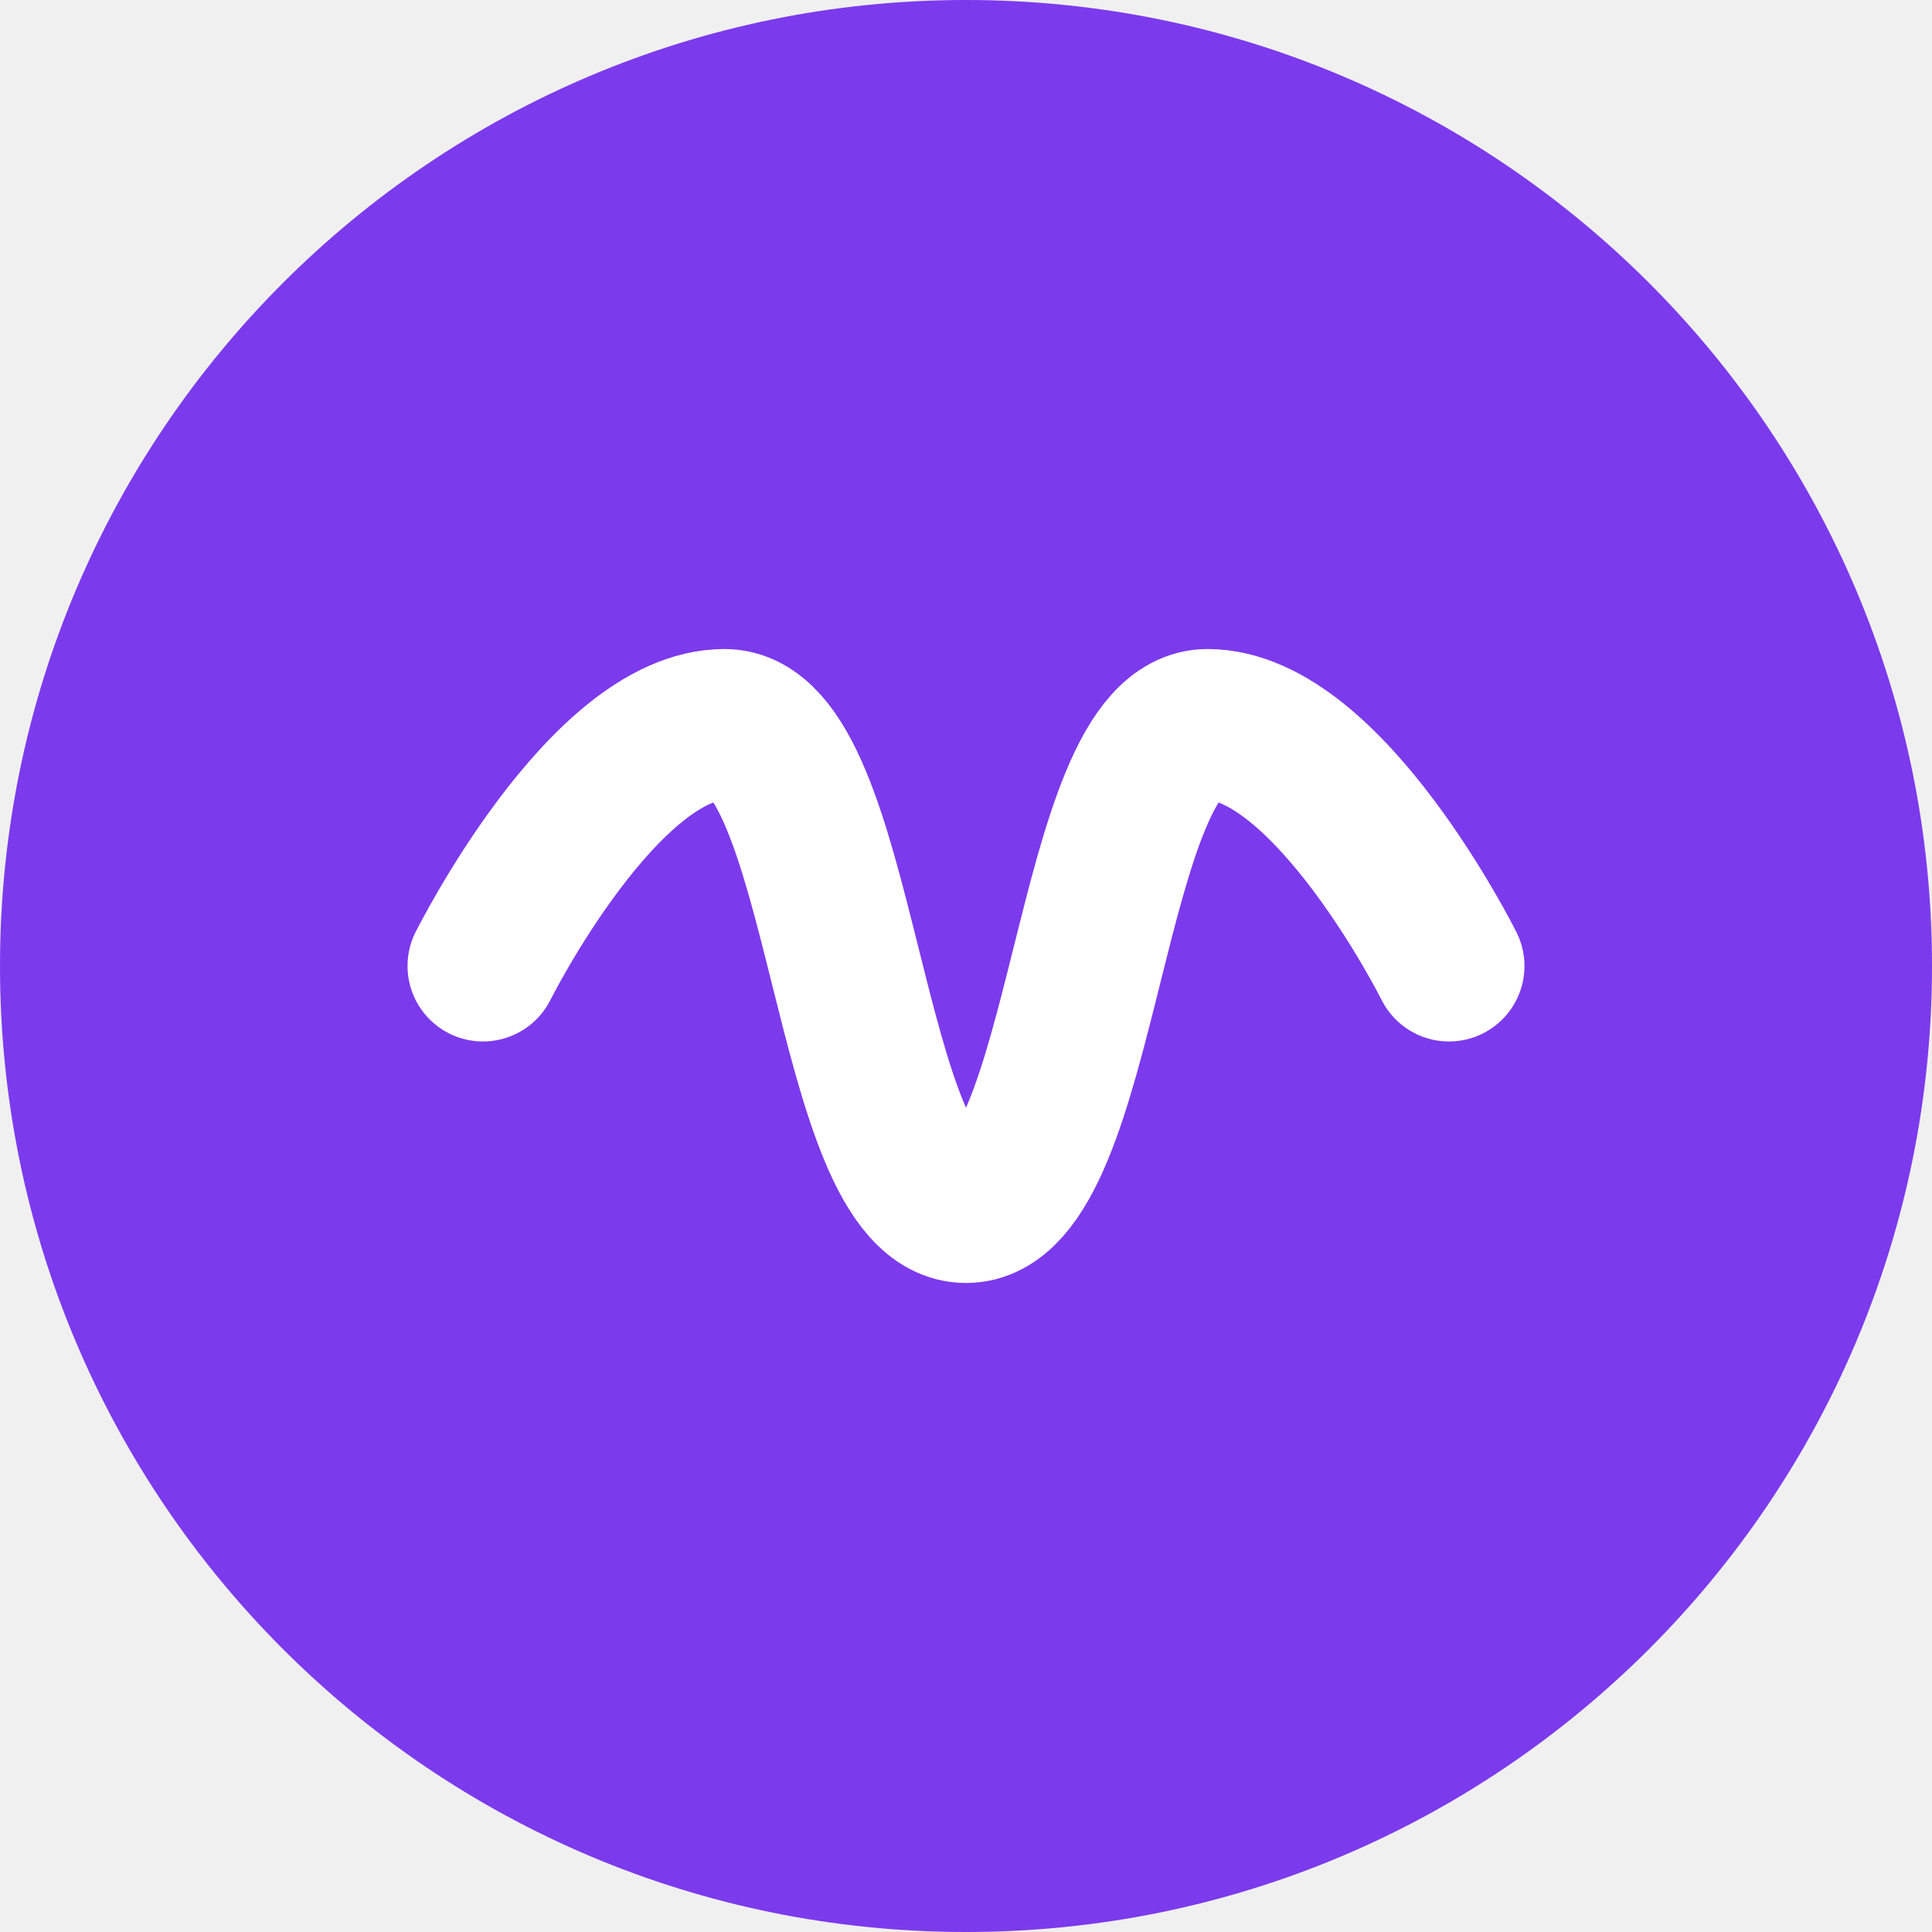
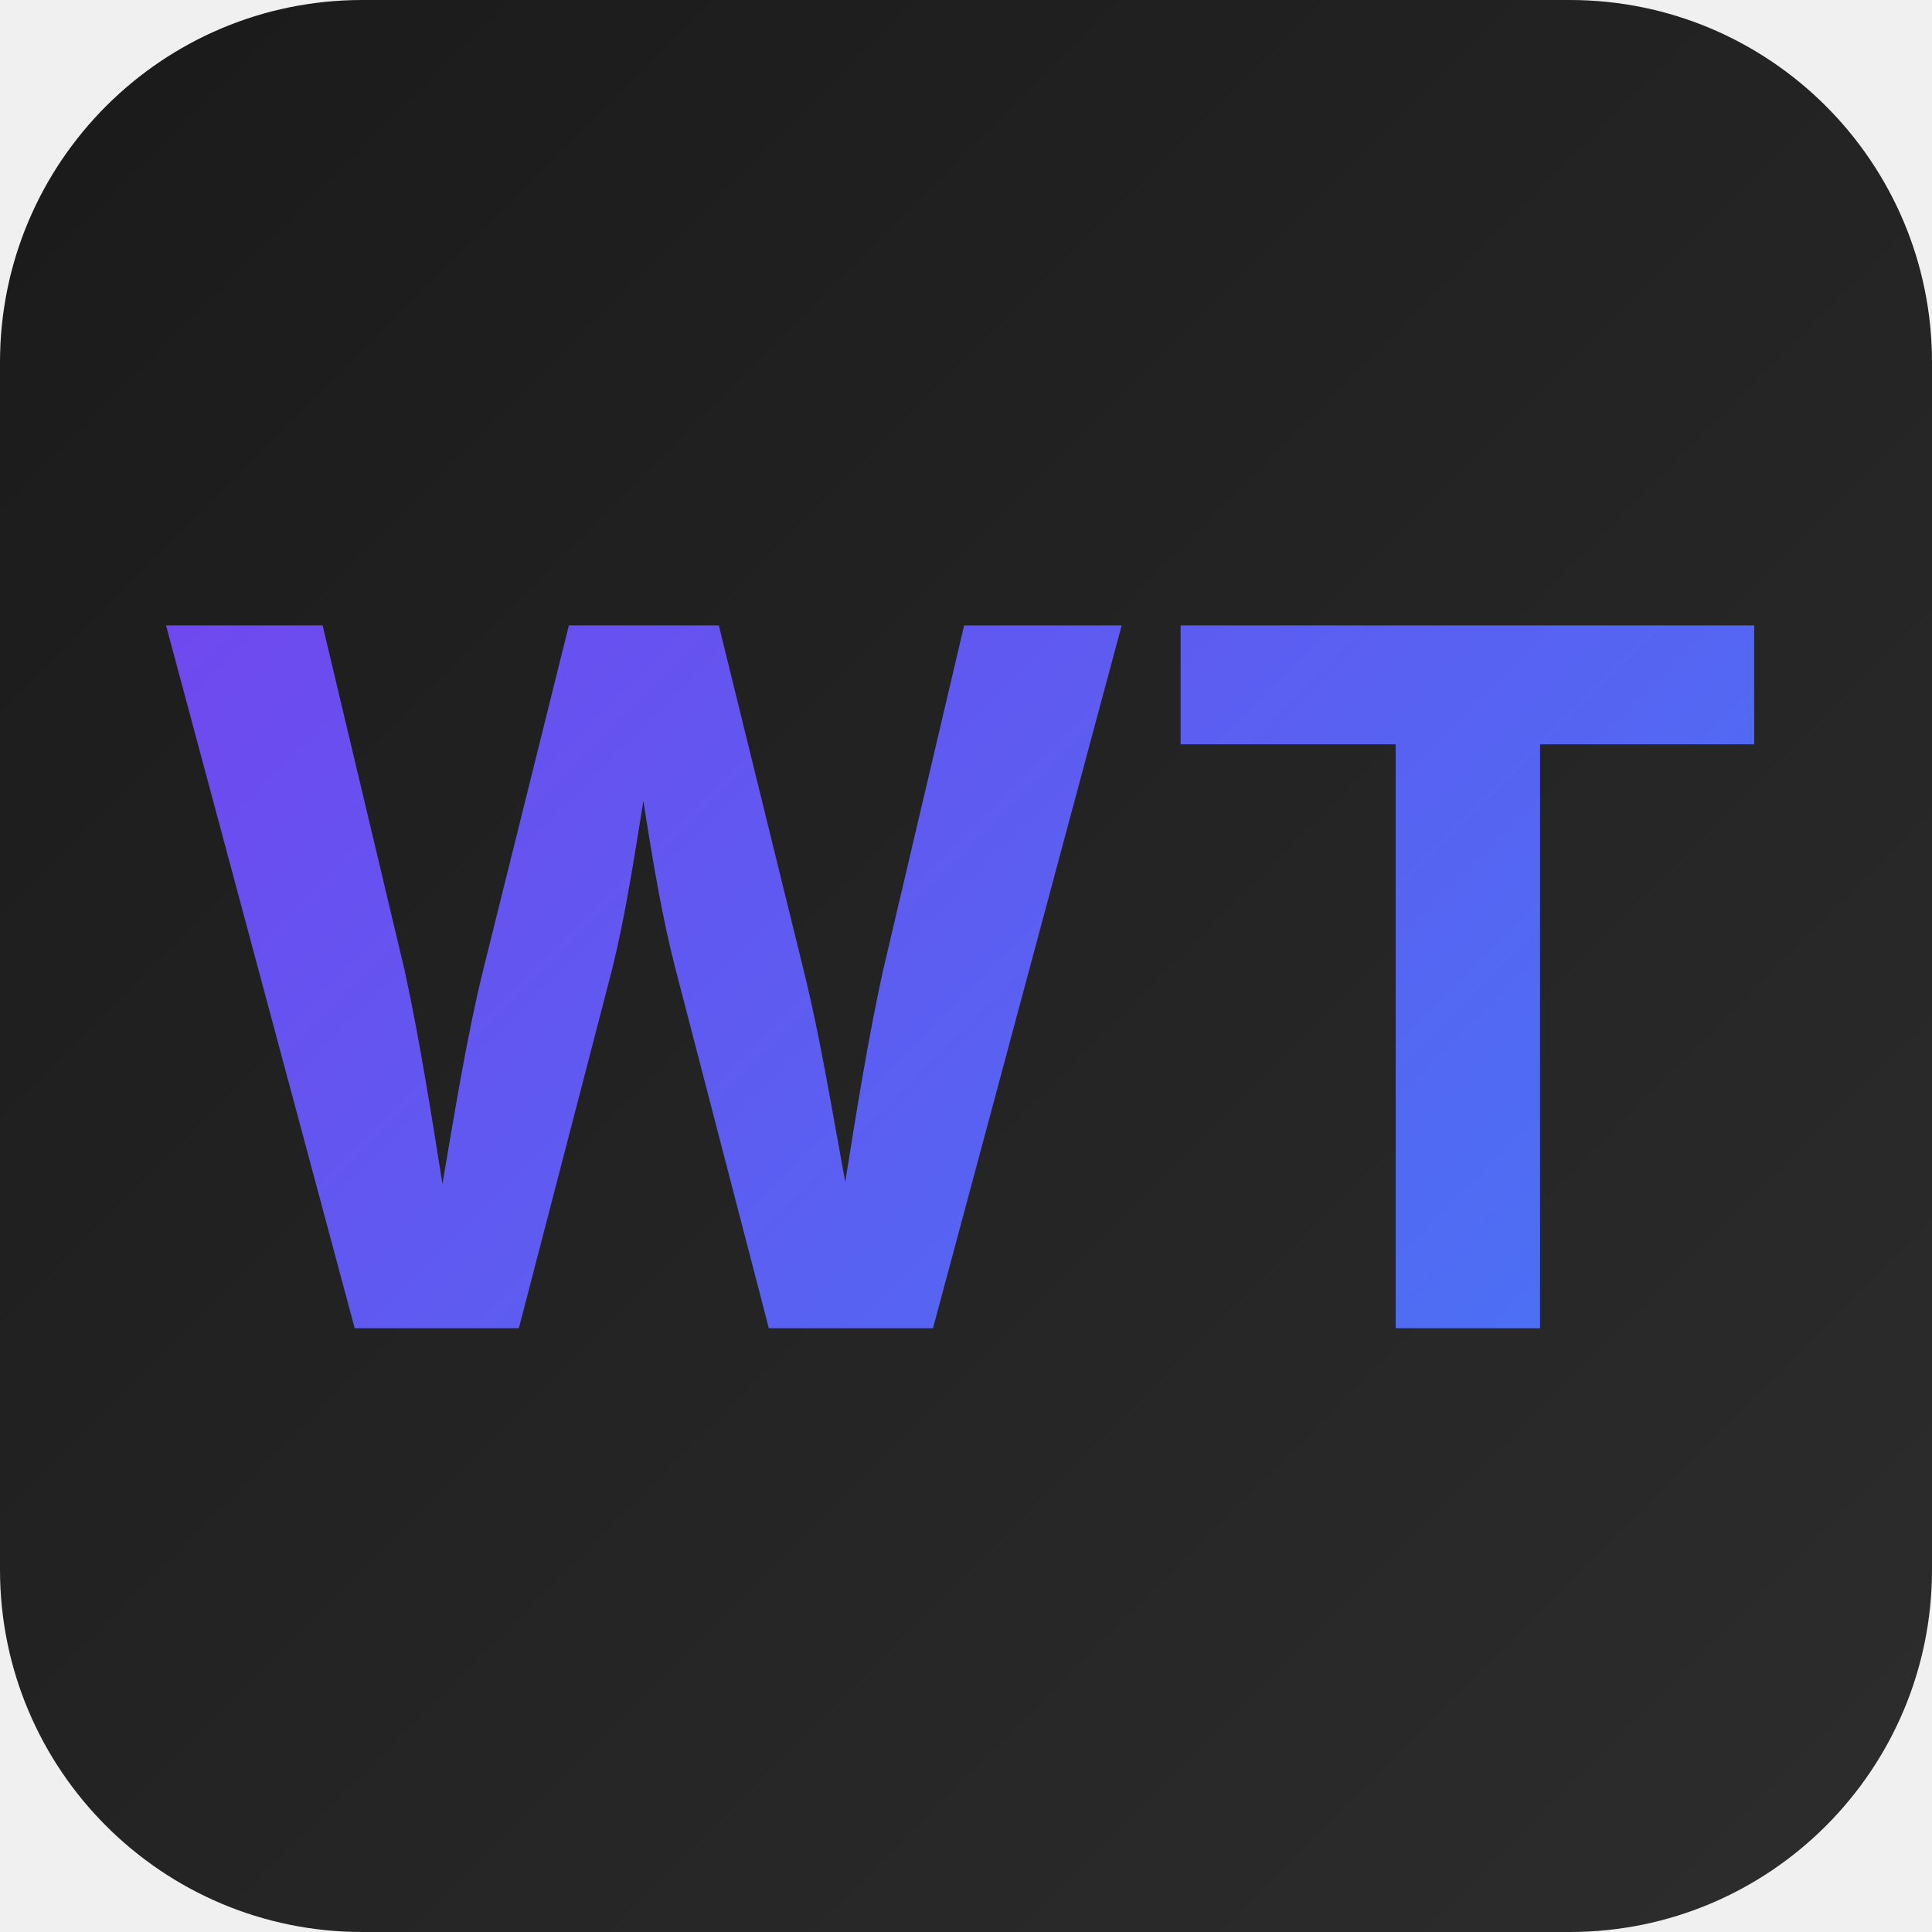
<svg xmlns="http://www.w3.org/2000/svg" width="32" height="32" viewBox="0 0 32 32" fill="none">
-   <circle cx="16" cy="16" r="16" fill="#7C3AED" />
-   <path d="M8 16C8 16 10 12 12 12C14 12 14 20 16 20C18 20 18 12 20 12C22 12 24 16 24 16" stroke="white" stroke-width="2.5" stroke-linecap="round" stroke-linejoin="round" />
+   <defs>
+     <linearGradient id="bgGradient" x1="0" y1="0" x2="32" y2="32" gradientUnits="userSpaceOnUse">
+       <stop offset="0%" stop-color="#1a1a1a" />
+       <stop offset="100%" stop-color="#2d2d2d" />
+     </linearGradient>
+     <linearGradient id="textGradient" x1="0" y1="0" x2="32" y2="32" gradientUnits="userSpaceOnUse">
+       <stop offset="0%" stop-color="#7C3AED" />
+       <stop offset="100%" stop-color="#3B82F6" />
+     </linearGradient>
+   </defs>
+   <rect width="32" height="32" rx="6" fill="url(#bgGradient)" />
+   <text x="16" y="22" font-family="Inter, -apple-system, BlinkMacSystemFont, 'Segoe UI', Roboto, sans-serif" font-size="16" font-weight="700" text-anchor="middle" fill="url(#textGradient)">
+     WT
+   </text>
</svg>
